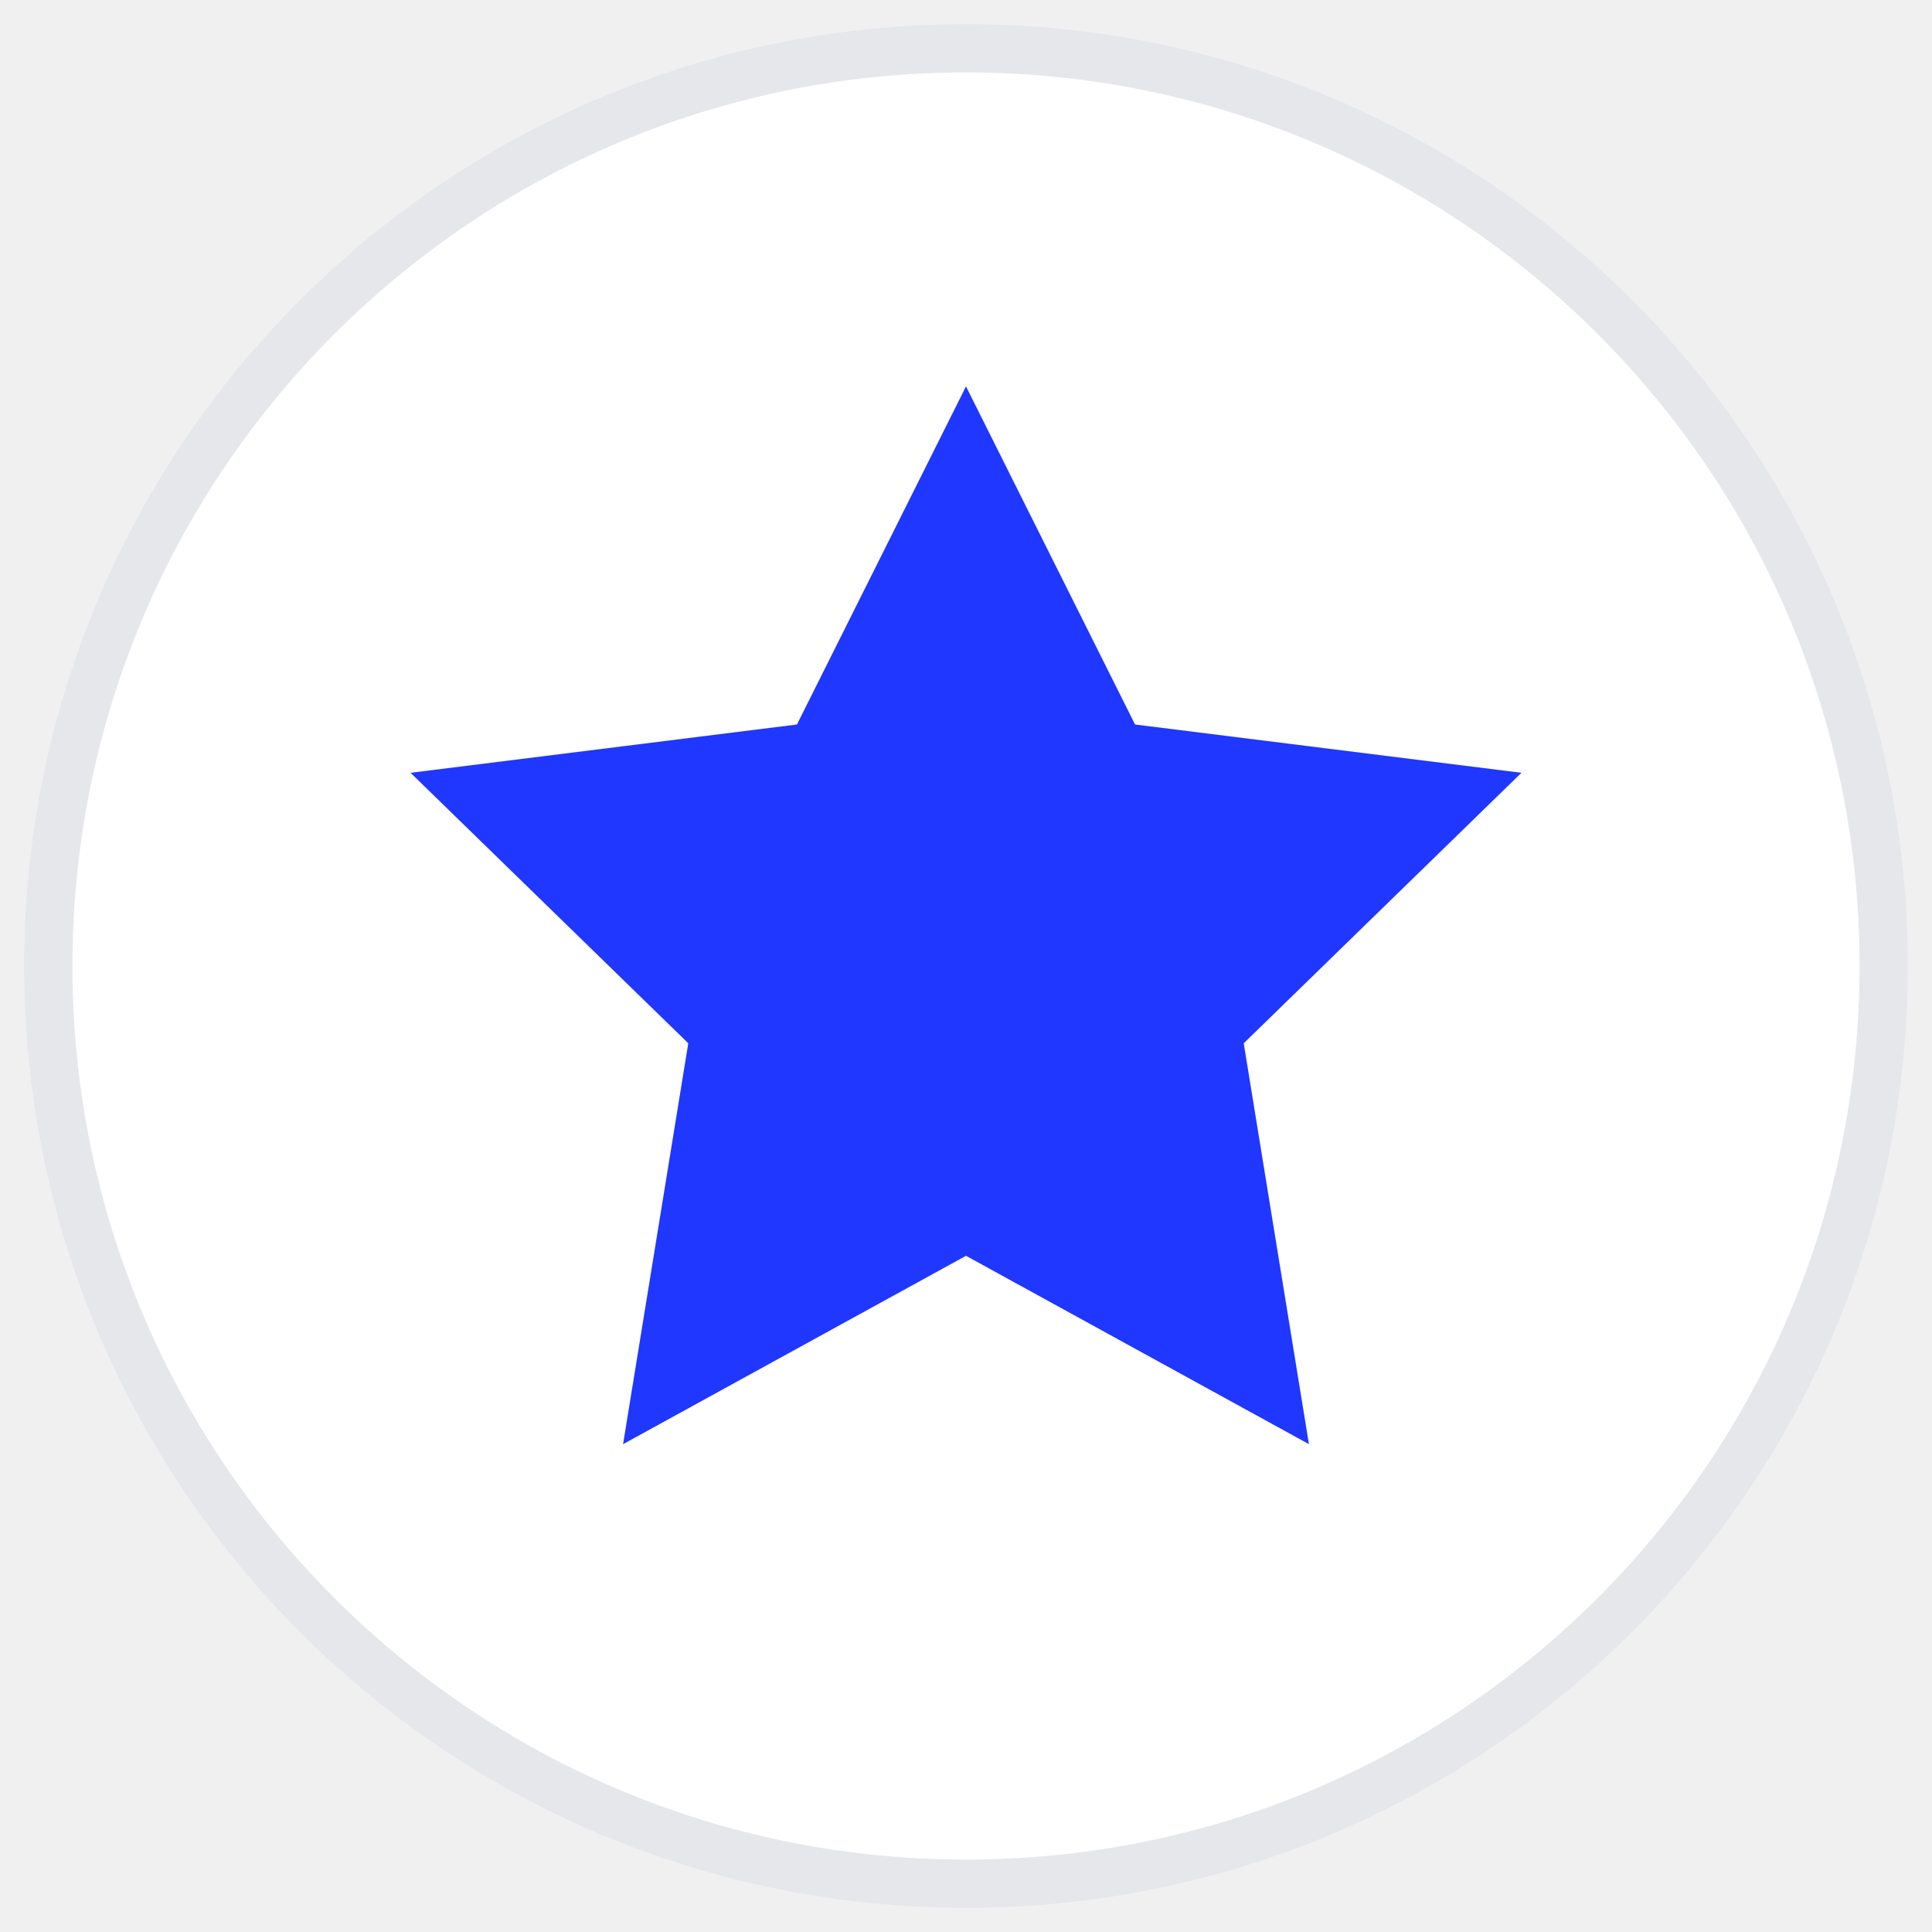
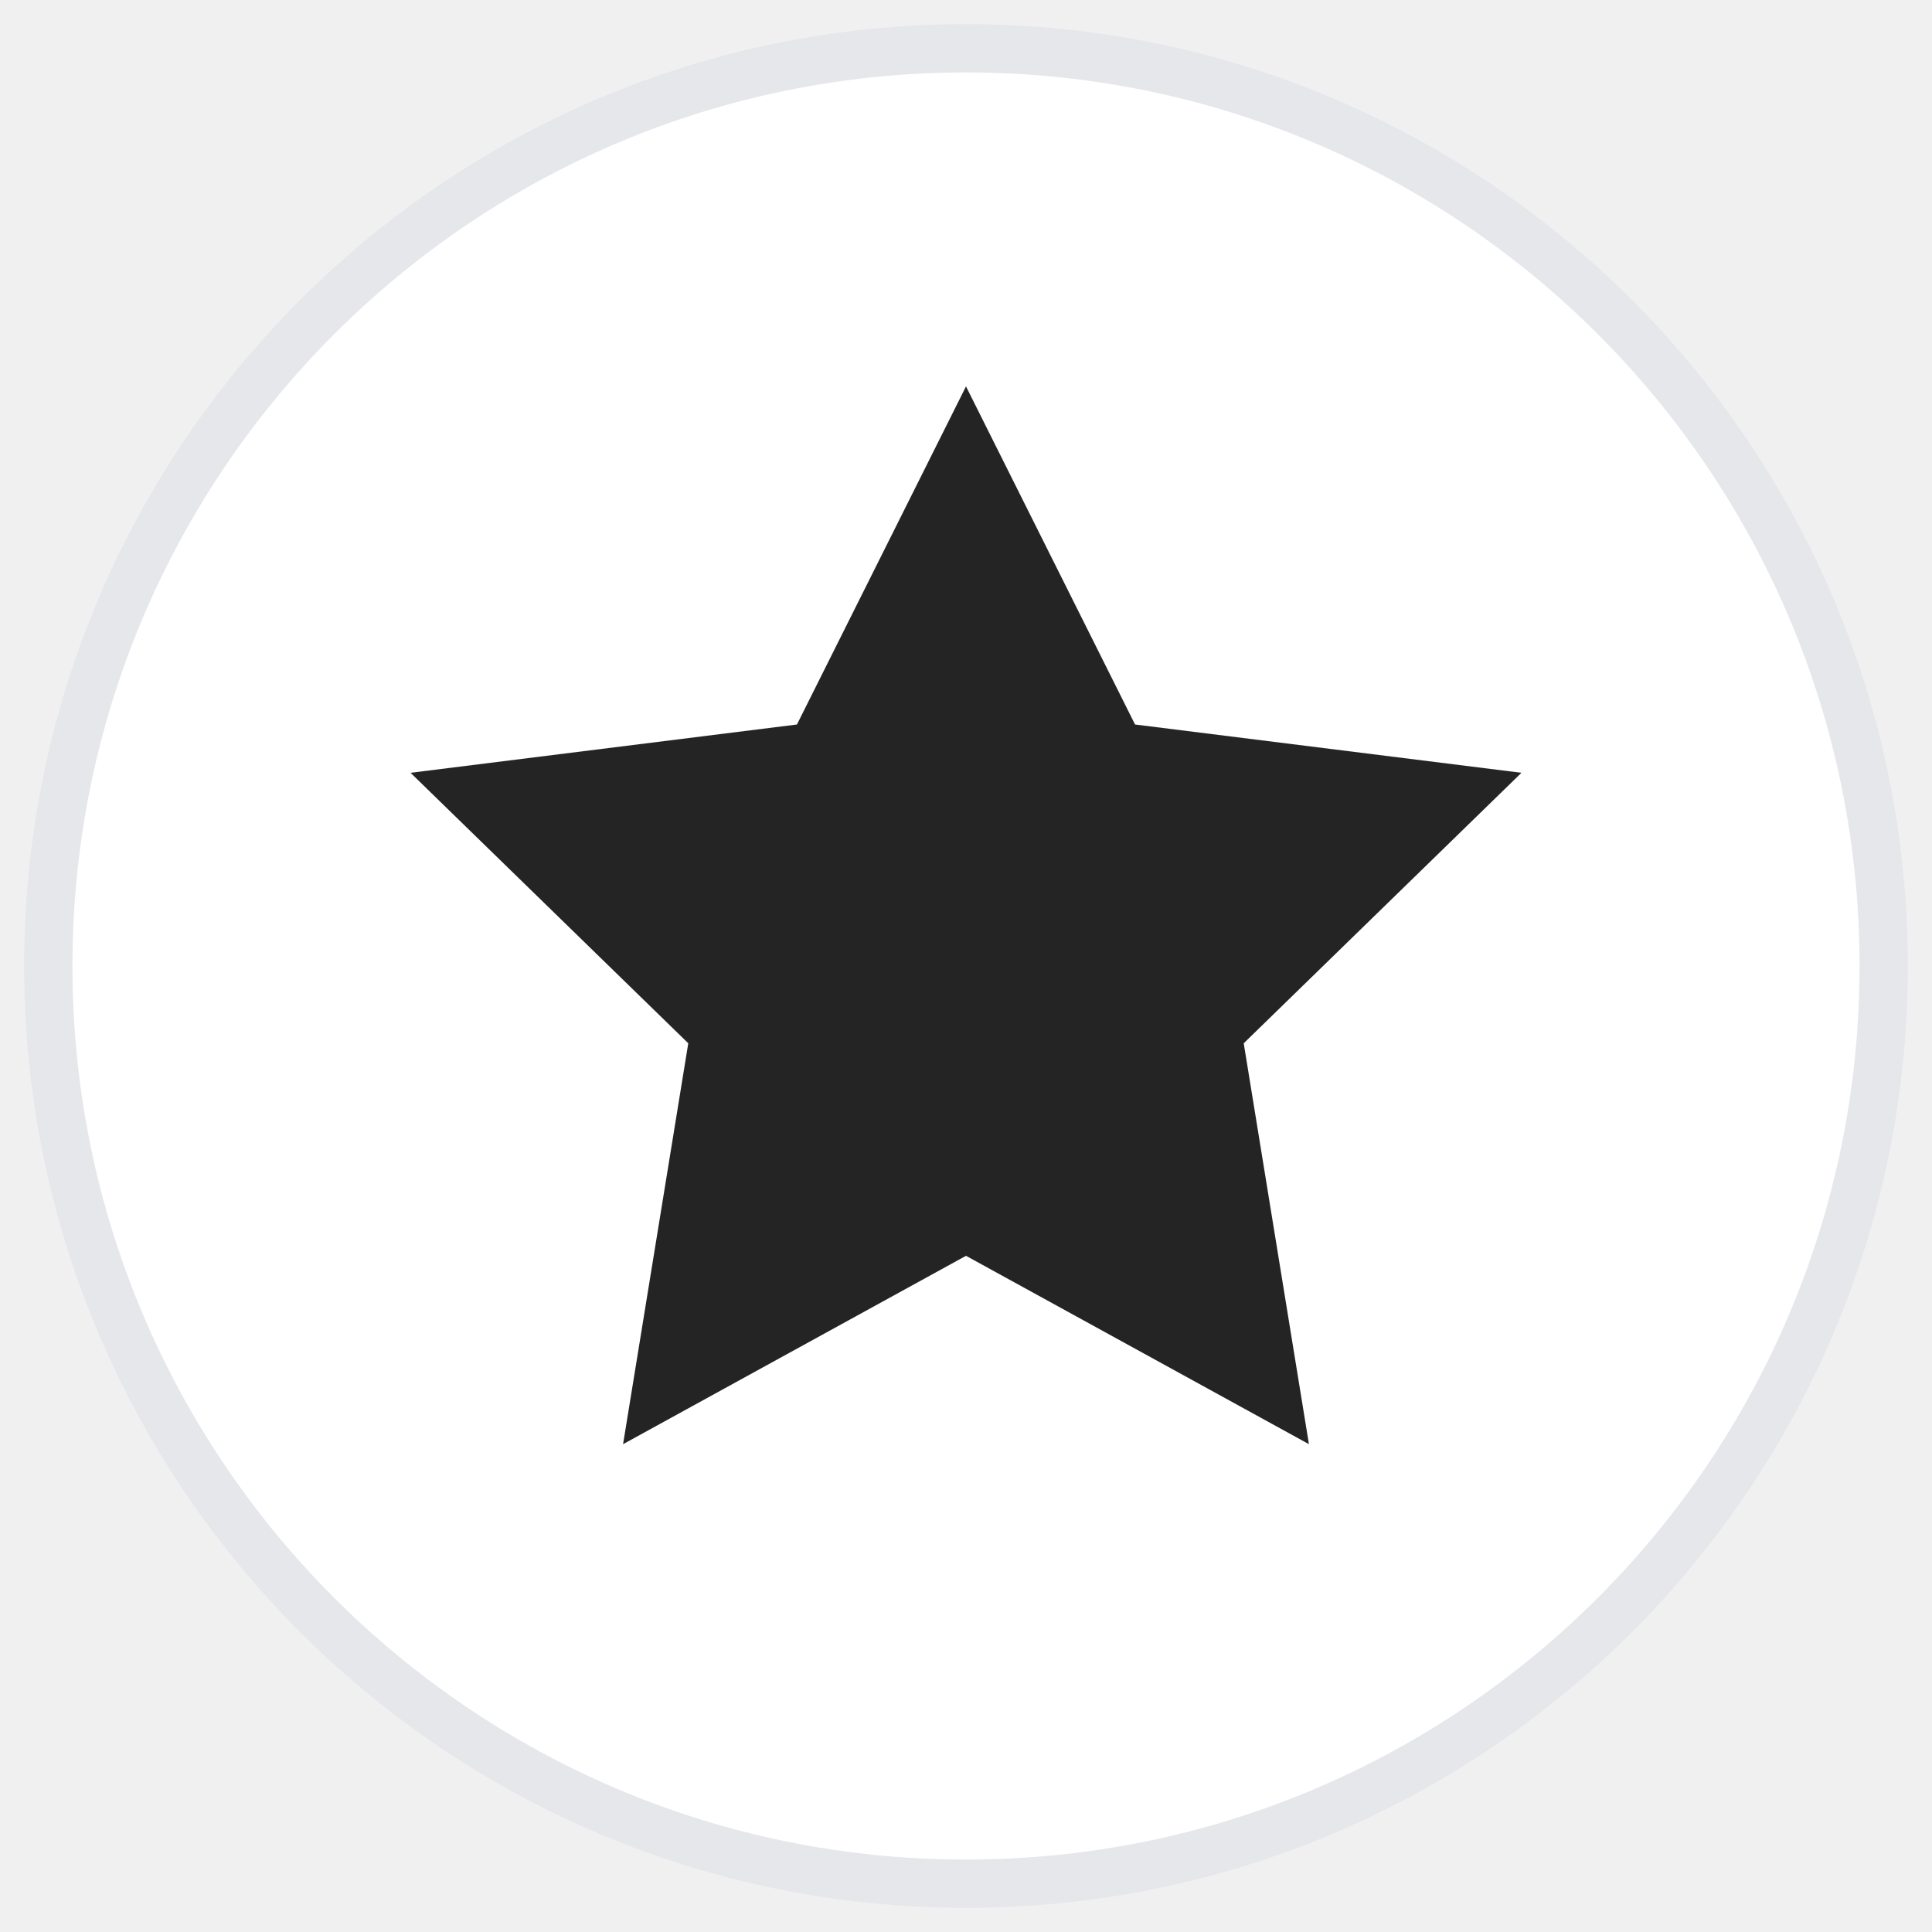
<svg xmlns="http://www.w3.org/2000/svg" width="80" height="80" viewBox="0 0 80 80" fill="none">
  <circle cx="40" cy="40" r="38" fill="#FFF" stroke="#E5E7EB" stroke-width="2" />
-   <path d="M40 16l7 14 16 2-11.5 11.2 2.7 16.6L40 52l-14.2 7.8 2.7-16.6L17 32l16-2 7-14z" fill="#1F37FF" />
+   <path d="M40 16l7 14 16 2-11.5 11.2 2.7 16.6L40 52l-14.2 7.8 2.7-16.6L17 32l16-2 7-14z" fill="#242424" />
</svg>
